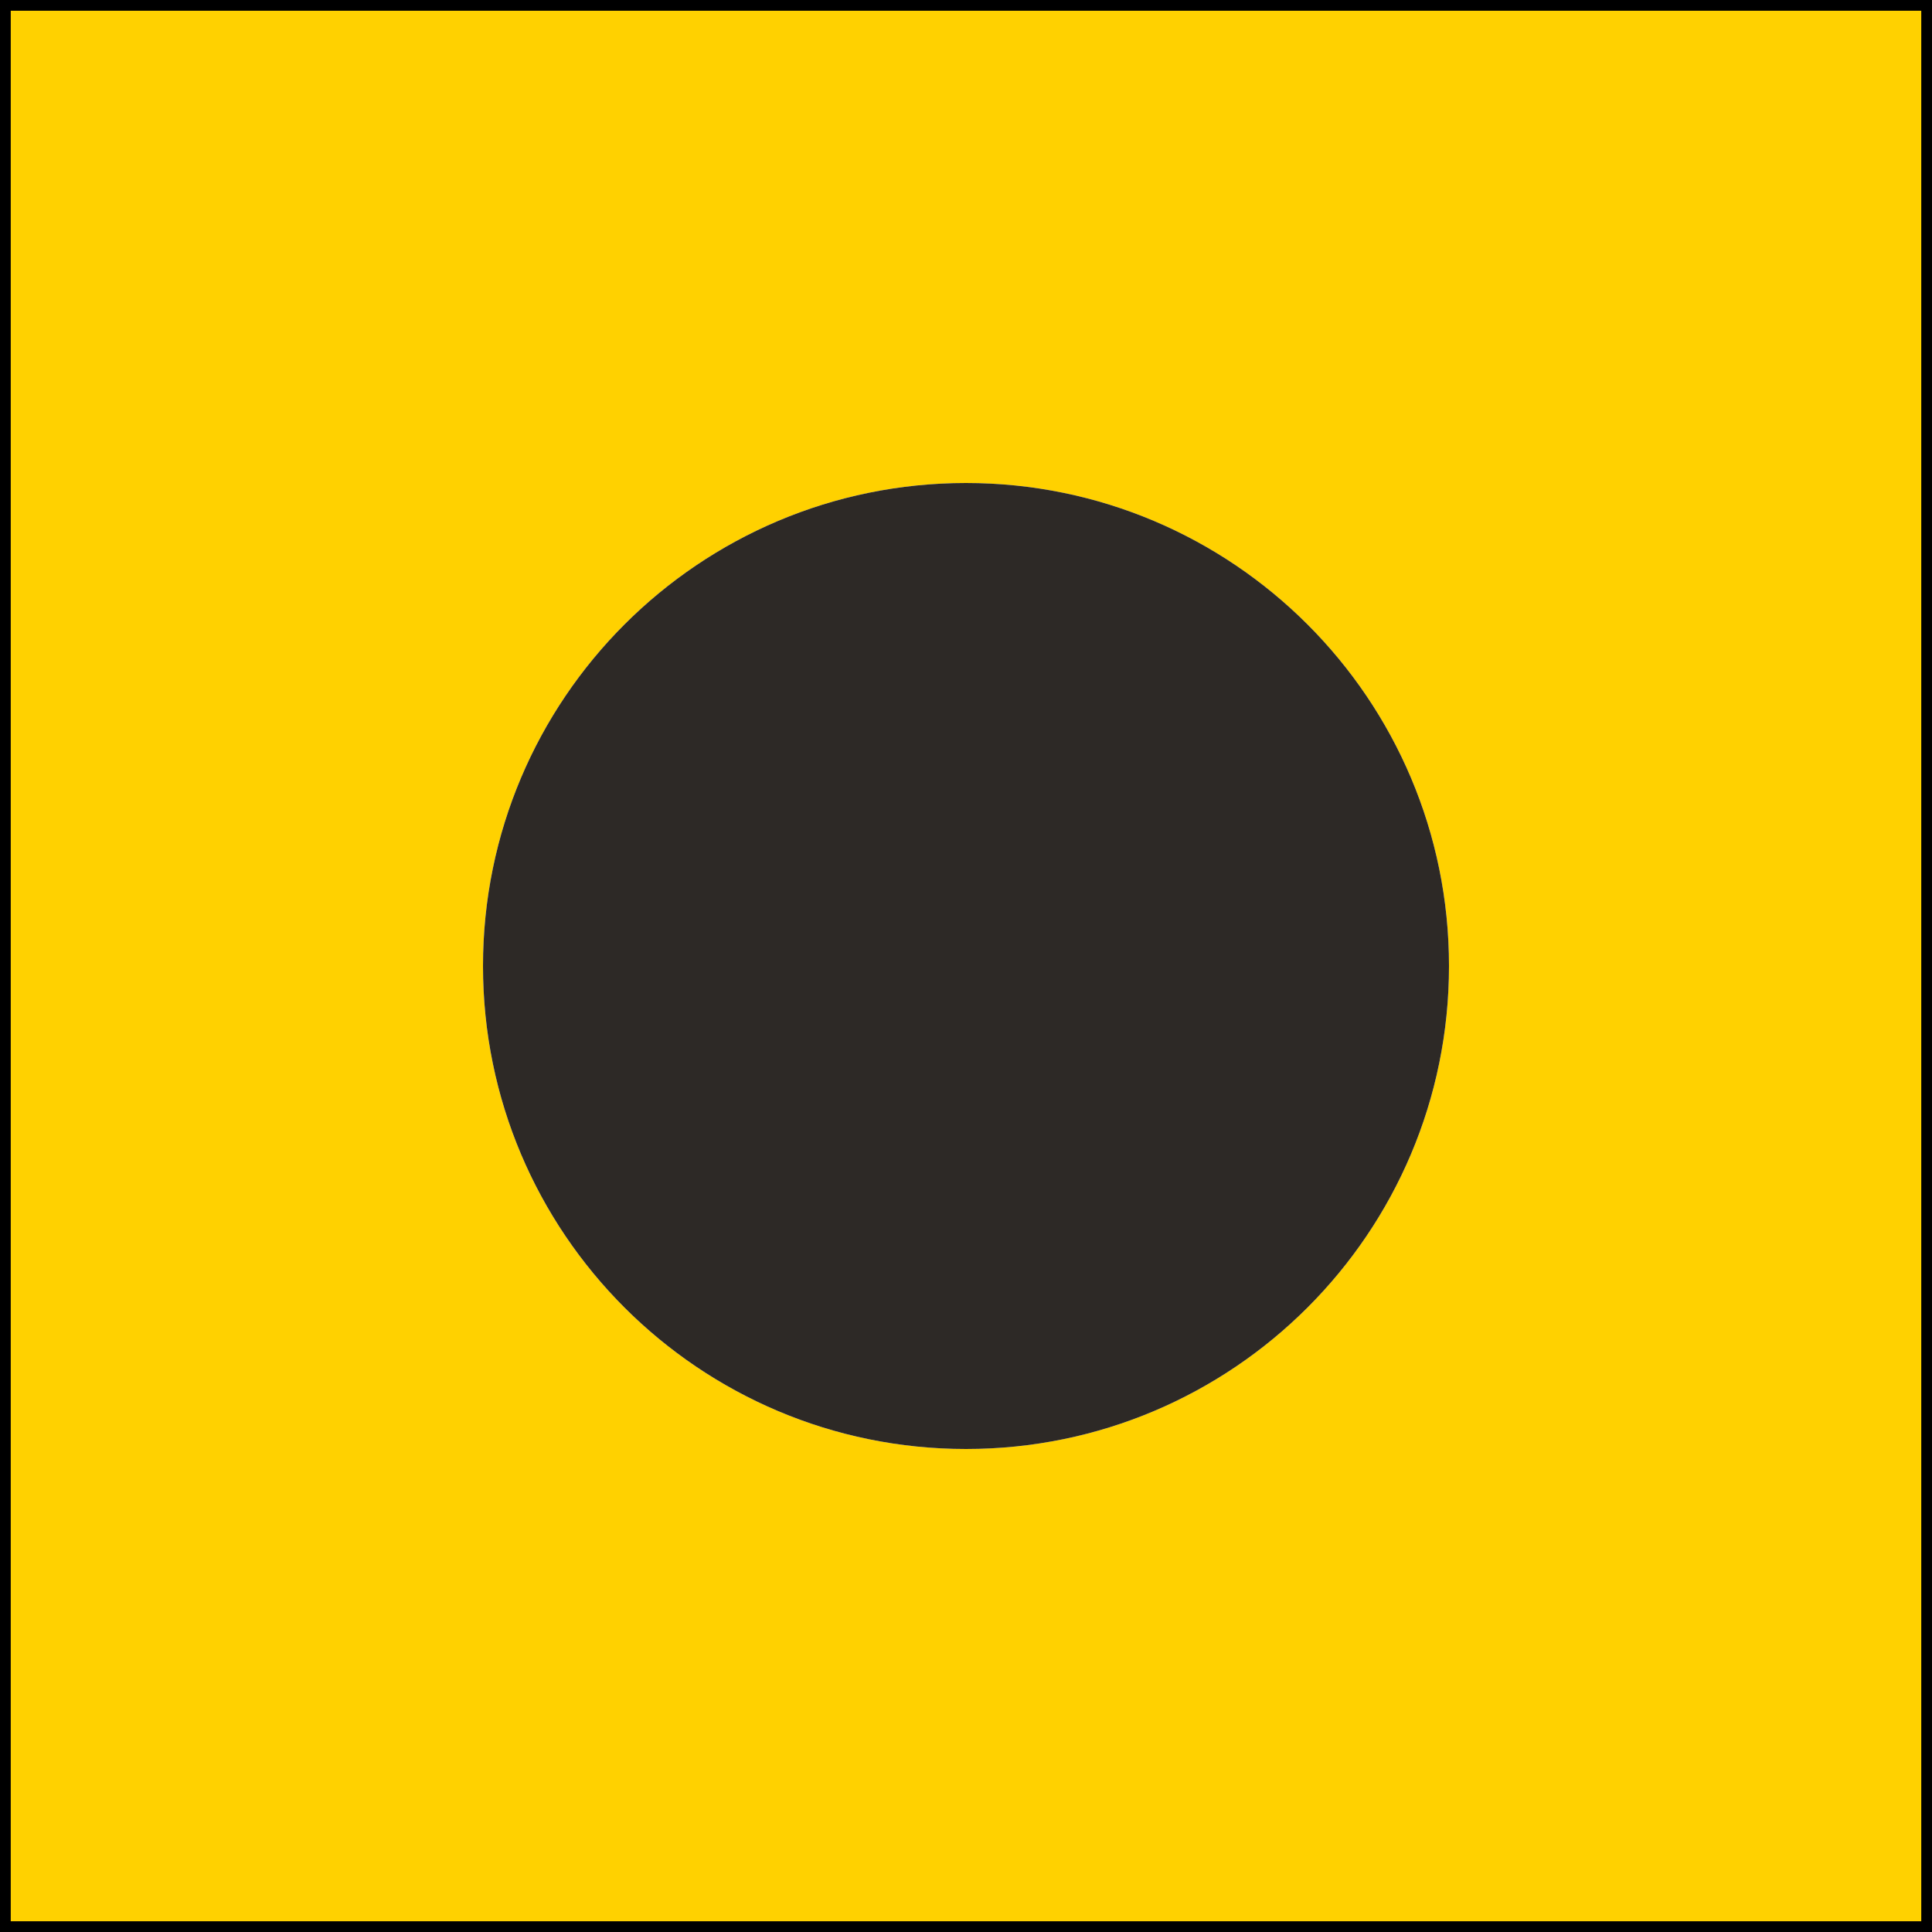
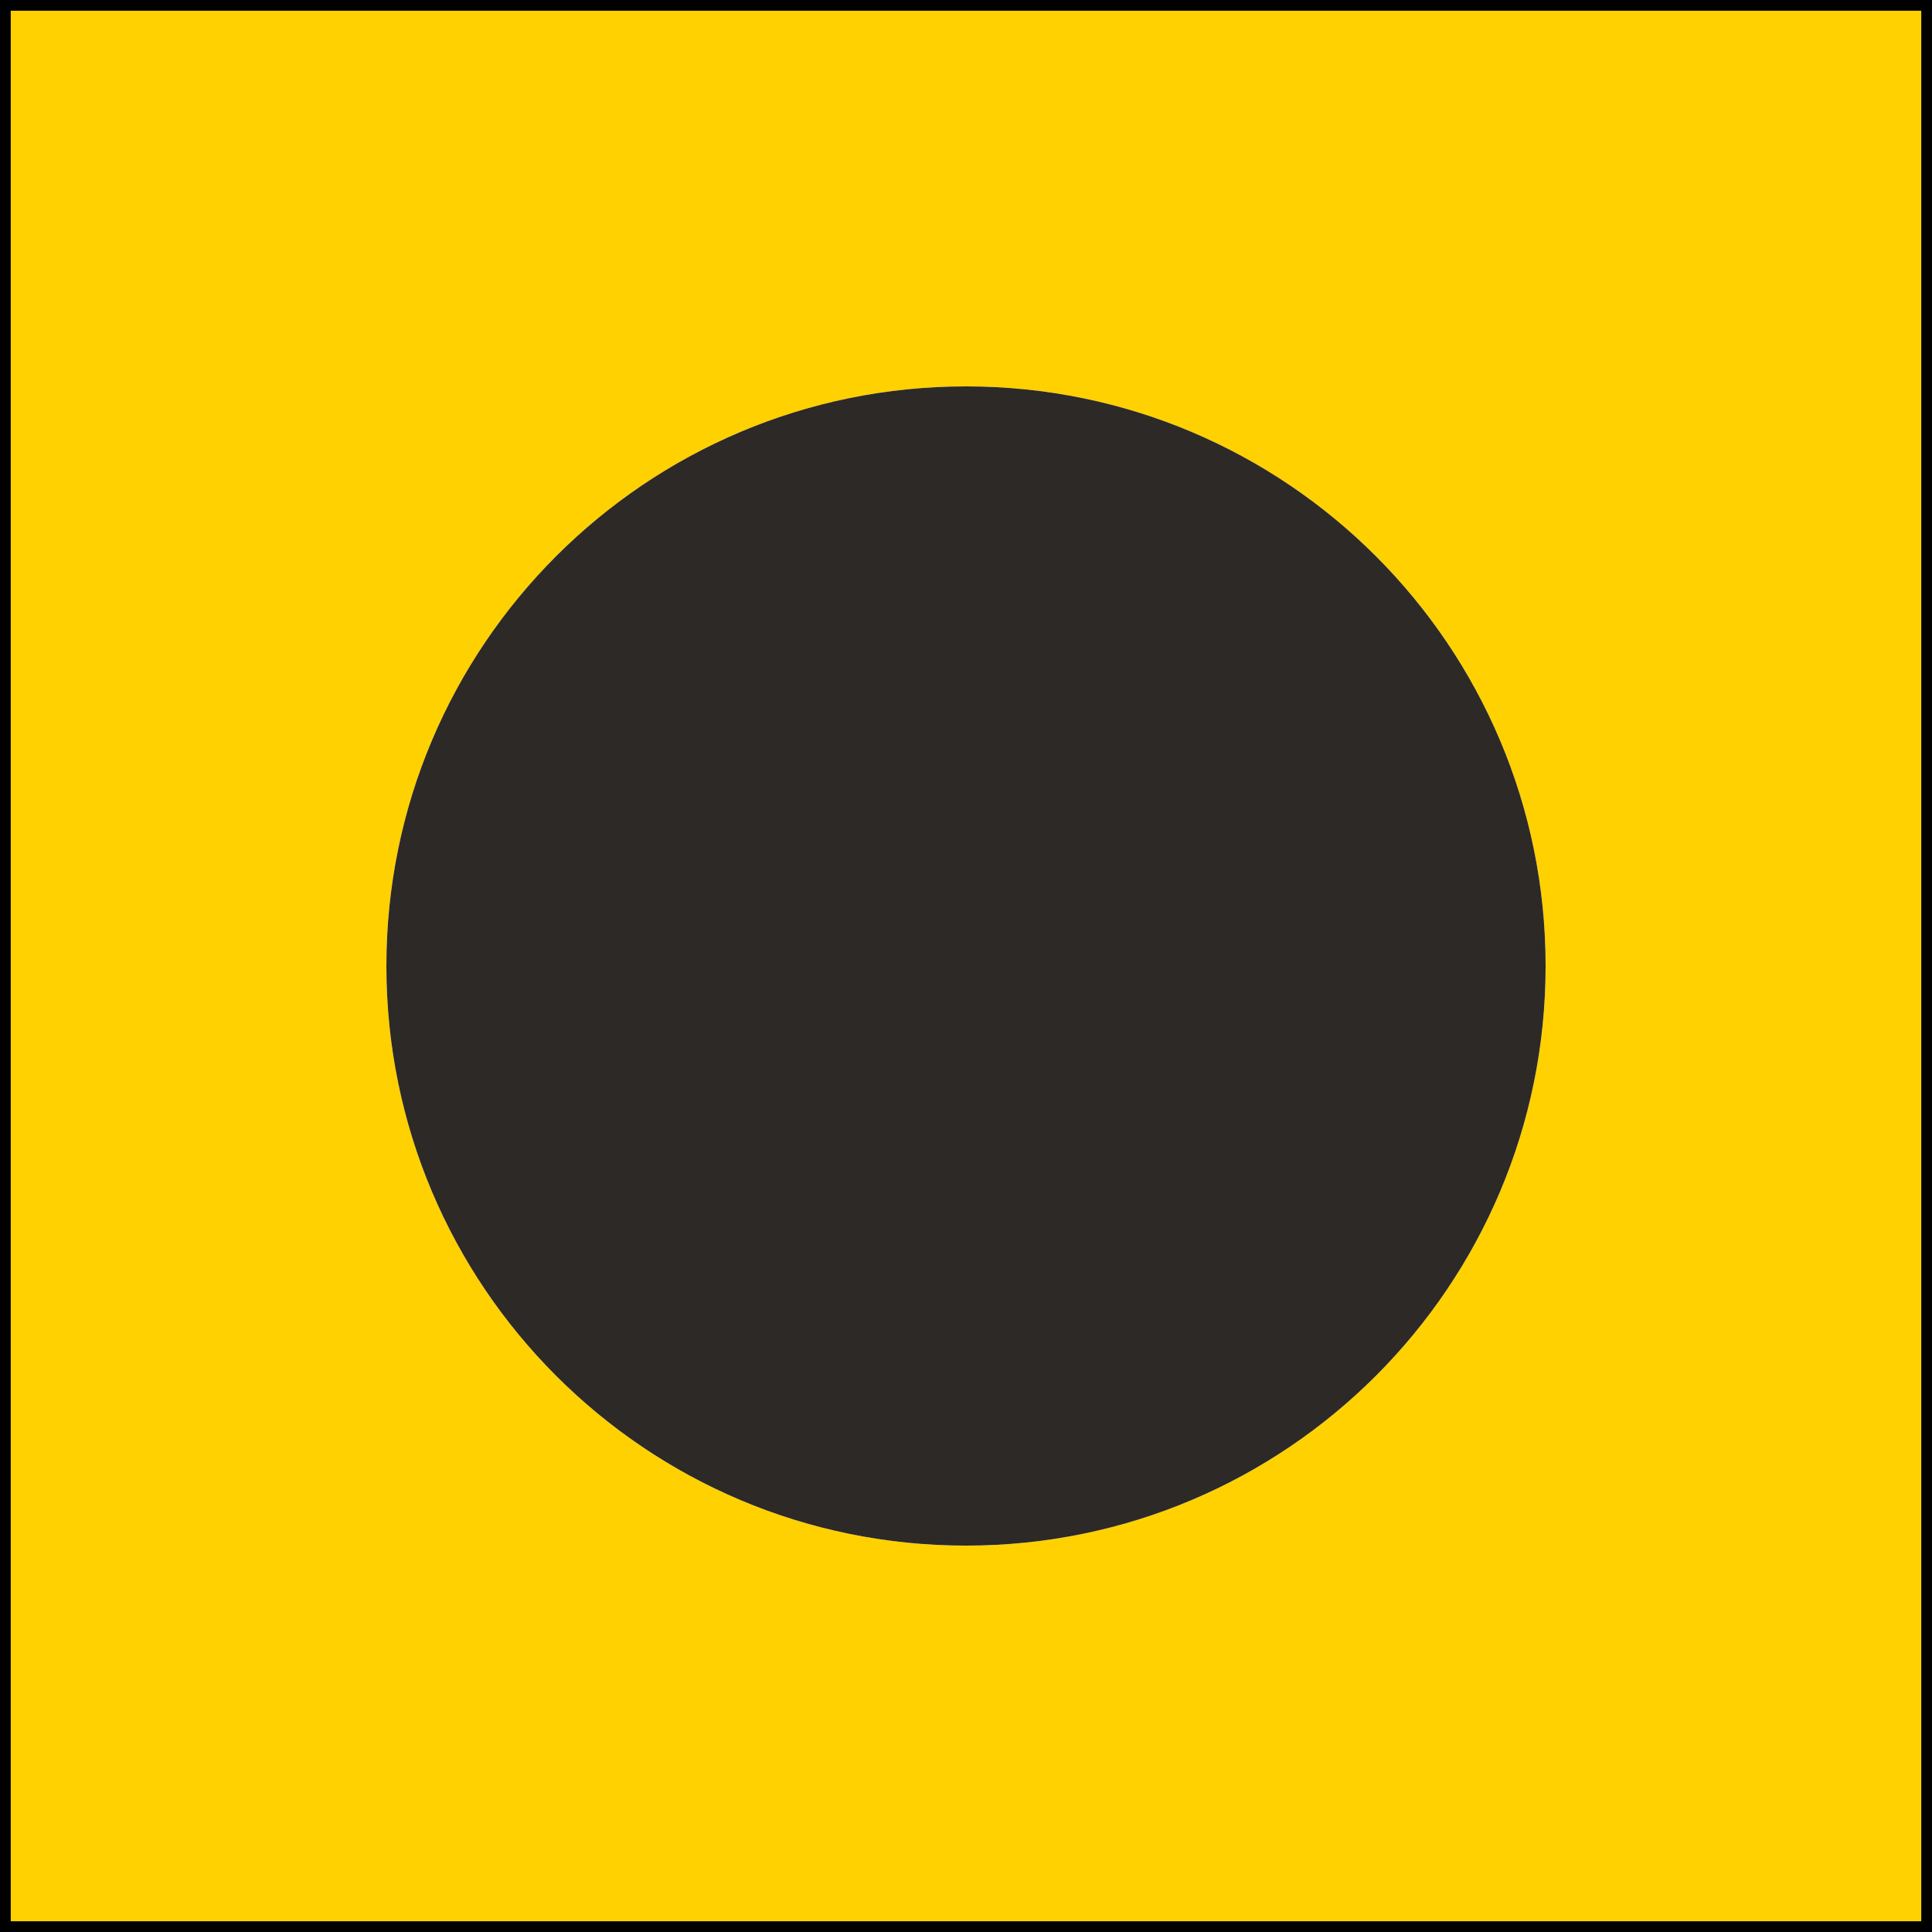
<svg xmlns="http://www.w3.org/2000/svg" viewBox="0 0 180 180">
-   <path fill="#ffd100" d="M0,0H180V180H0ZM90,45A45,45 0 0 0 45,90A45,45 0 1 0 90,45" />
-   <circle fill="#2d2926" cx="90" cy="90" r="45" />
+   <path fill="#ffd100" d="M0,0H180V180H0ZM90,36A54,54 0 0 0 36,90A54,54 0 1 0 90,36" />
+   <circle fill="#2d2926" cx="90" cy="90" r="54" />
  <path fill="none" stroke="#000" stroke-width="1" d="M0.5,0.5H179.5V179.5H0.5Z" />
</svg>
